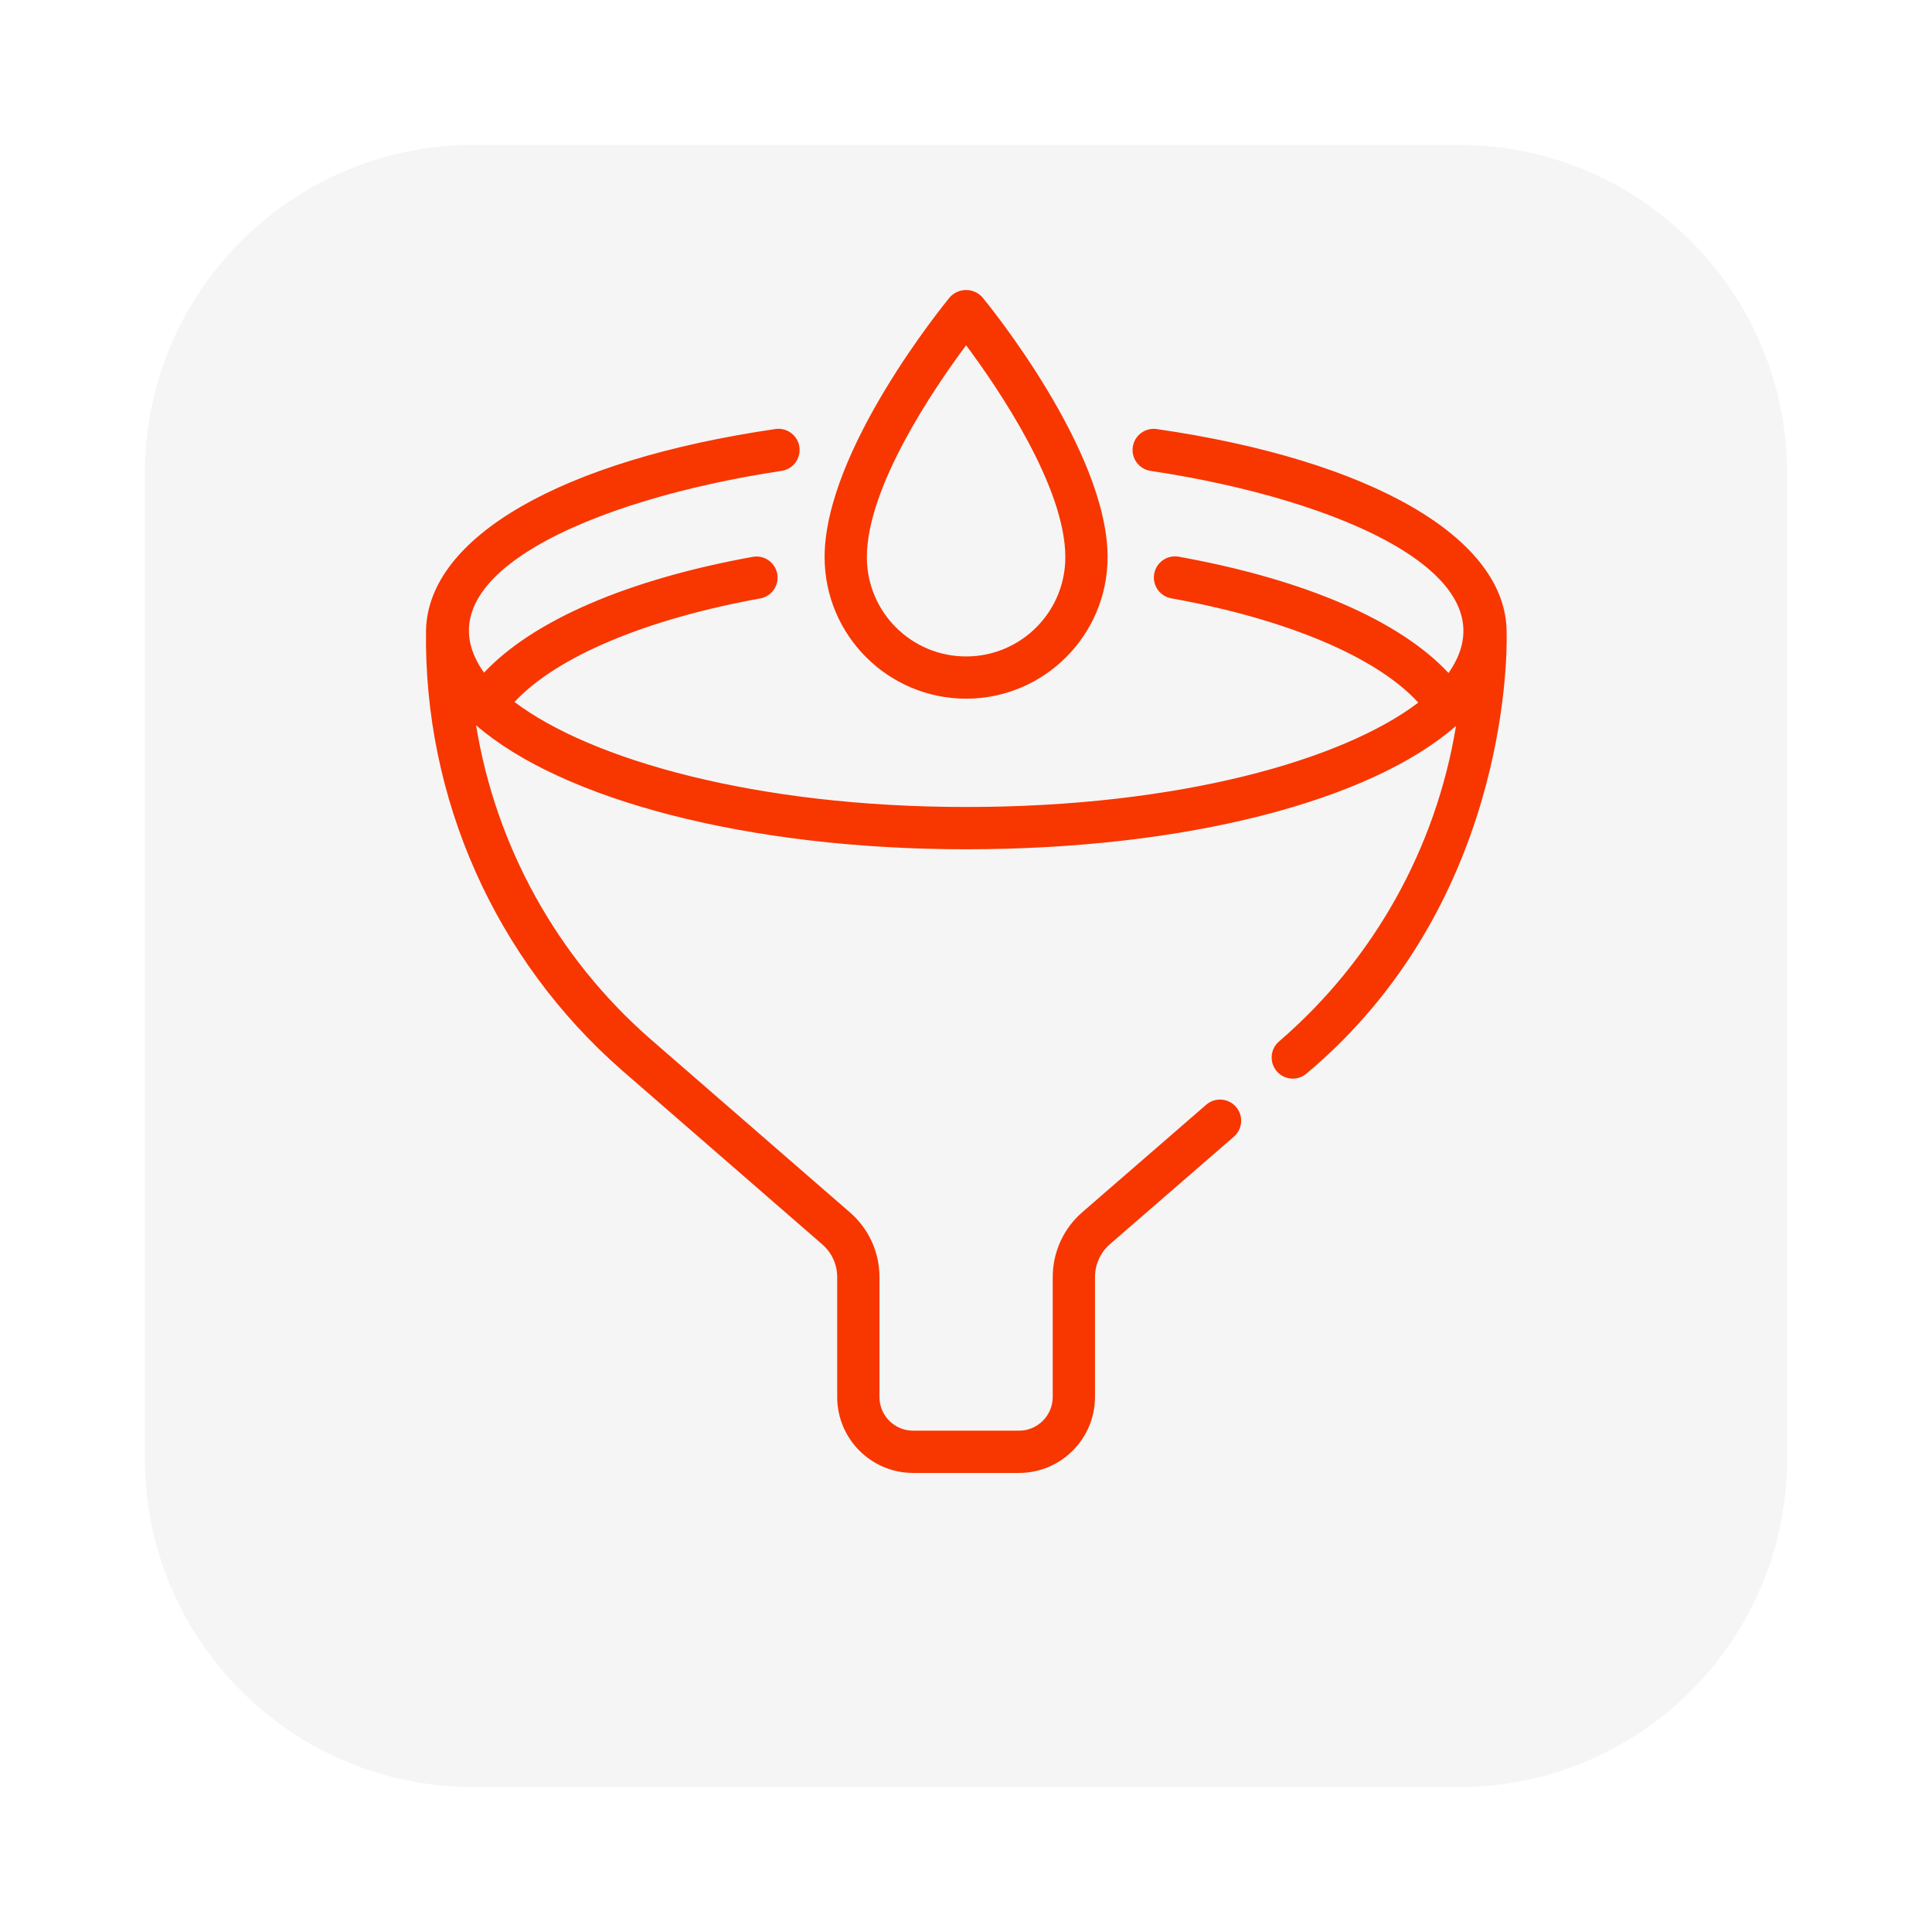
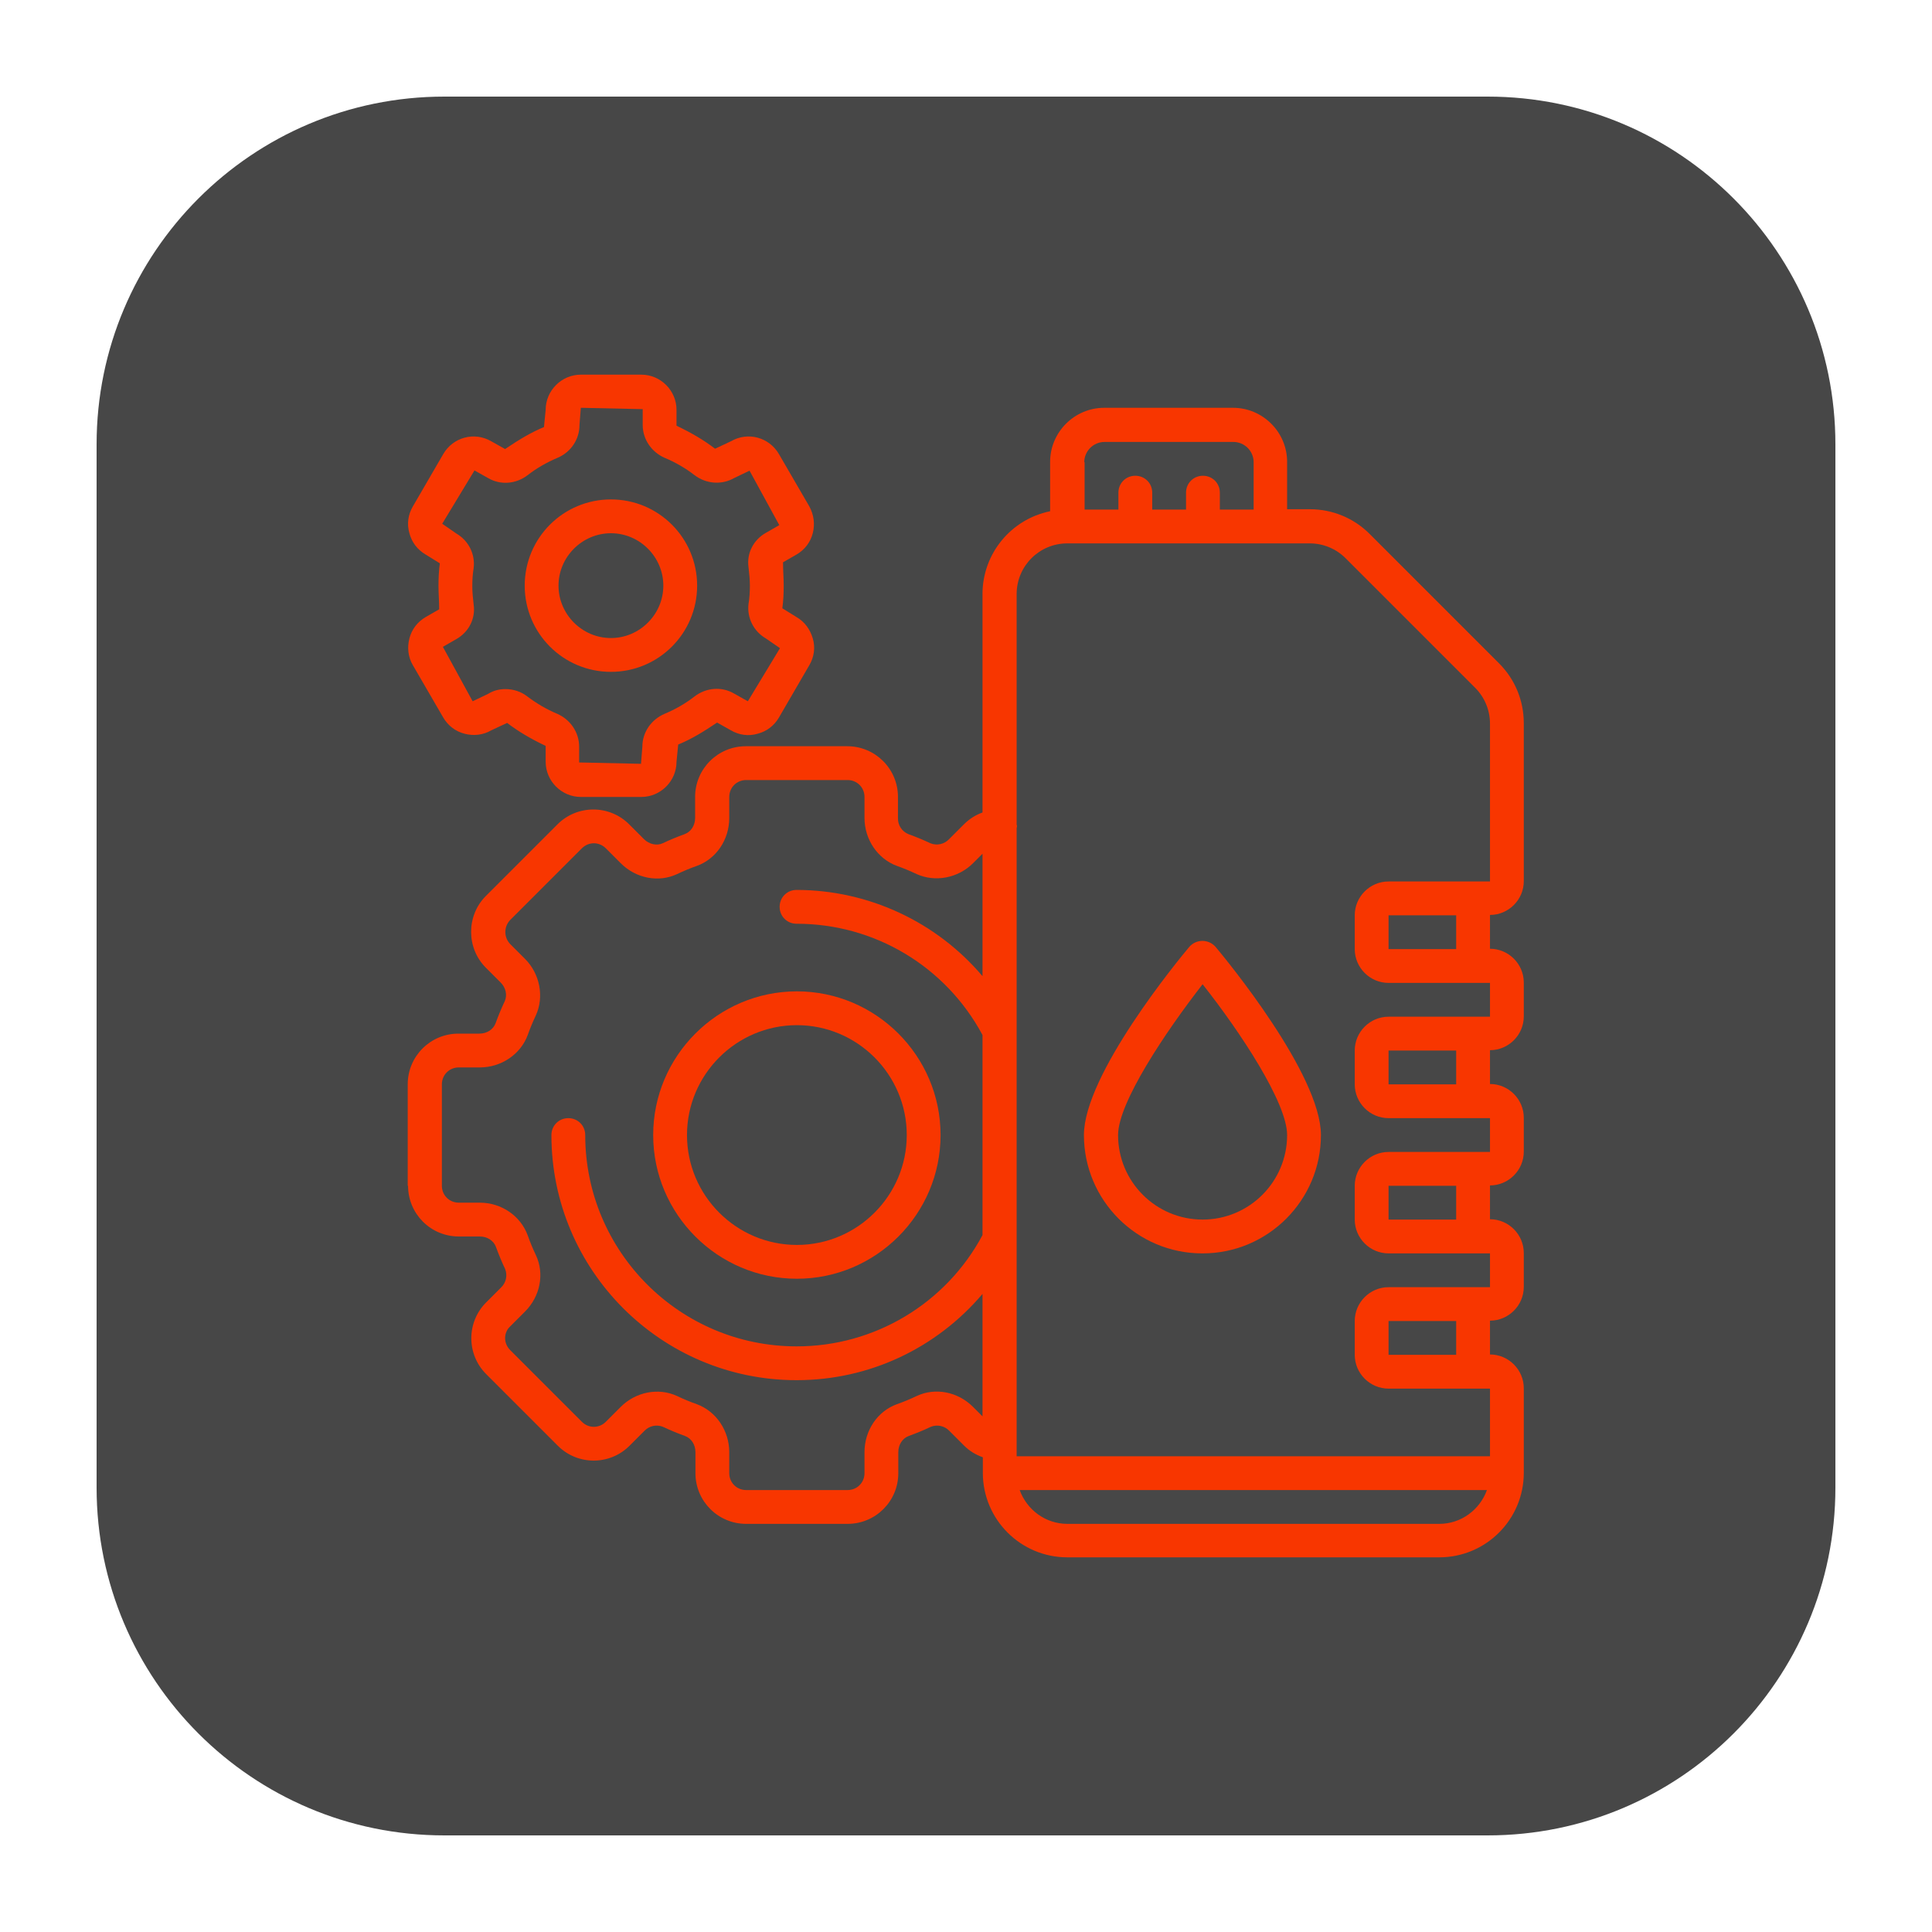
- <svg xmlns="http://www.w3.org/2000/svg" version="1.1" width="512" height="512" x="0" y="0" viewBox="0 0 64 64" style="enable-background:new 0 0 512 512" xml:space="preserve" class="">
-   <rect width="64" height="64" rx="12.8" ry="12.8" fill="#f5f5f5" shape="rounded" transform="matrix(0.85,0,0,0.85,4.8,4.8)" />
-   <g transform="matrix(0.7,0,0,0.7,9.603306,8.759992)">
-     <path d="M32 20.55a6.704 6.704 0 0 0 6.696-6.696c0-5.061-5.682-12.005-5.925-12.299a1.035 1.035 0 0 0-1.543 0c-.242.294-5.924 7.238-5.924 12.3A6.704 6.704 0 0 0 32 20.55zm0-16.725c1.508 2.023 4.696 6.696 4.696 10.03a4.696 4.696 0 1 1-9.392 0c0-3.334 3.188-8.007 4.696-10.03z" fill="#f83600" opacity="1" data-original="#000000" class="" />
-     <path d="M57.58 17.415c0-4.451-6.345-8.14-16.558-9.625a1 1 0 0 0-.287 1.98c9.032 1.359 17.303 4.995 14.095 9.565-2.31-2.484-6.81-4.43-12.766-5.504a1 1 0 0 0-.355 1.969c5.493.99 9.72 2.78 11.69 4.935-3.573 2.72-11.324 4.94-21.399 4.94-9.985 0-17.77-2.252-21.372-4.969 1.992-2.141 6.205-3.921 11.663-4.907a1 1 0 0 0-.355-1.967c-5.932 1.07-10.424 3.01-12.749 5.486-3.24-4.538 5.06-8.19 14.078-9.549a1 1 0 0 0-.288-1.98c-10.11 1.474-16.415 5.107-16.535 9.5a27.161 27.161 0 0 0 9.282 20.856l9.466 8.226a2.042 2.042 0 0 1 .71 1.56v5.67a3.594 3.594 0 0 0 3.59 3.589h5.01a3.6 3.6 0 0 0 3.6-3.59v-5.67a2.063 2.063 0 0 1 .706-1.565l5.88-5.1a1 1 0 0 0-1.311-1.51l-5.879 5.099A4.06 4.06 0 0 0 36.1 47.93v5.67a1.597 1.597 0 0 1-1.6 1.59h-5.01a1.592 1.592 0 0 1-1.59-1.59v-5.67a4.037 4.037 0 0 0-1.404-3.075L17.03 36.63A25.062 25.062 0 0 1 8.81 21.806c4.031 3.498 12.791 5.87 23.19 5.87 10.481 0 19.173-2.318 23.185-5.84a25.041 25.041 0 0 1-8.382 14.94 1 1 0 0 0 1.314 1.508c9.376-7.862 9.499-19.434 9.463-20.87z" fill="#f83600" opacity="1" data-original="#000000" class="" />
+ <svg xmlns="http://www.w3.org/2000/svg" version="1.1" width="512" height="512" x="0" y="0" viewBox="0 0 40 40" style="enable-background:new 0 0 512 512" xml:space="preserve" class="">
+   <rect width="40" height="40" rx="8" ry="8" fill="#474747" shape="rounded" transform="matrix(0.9,0,0,0.9,2,2)" />
+   <g transform="matrix(0.7,0,0,0.7,5.9985,6)">
+     <path d="M27 28.5c1.93 0 3.5-1.57 3.5-3.5 0-1.79-2.8-5.19-3.12-5.57a.516.516 0 0 0-.77 0c-.32.38-3.12 3.78-3.12 5.57 0 1.93 1.57 3.5 3.5 3.5zm0-7.96c1.1 1.39 2.5 3.5 2.5 4.46a2.5 2.5 0 0 1-5 0c0-.96 1.41-3.06 2.5-4.46zM3.54 10.31c-.07.27-.04.55.1.79l.9 1.55c.14.24.36.41.63.48s.55.04.79-.1l.47-.22c.34.26.7.47 1.14.68v.47c0 .57.47 1.04 1.04 1.04h1.79c.57 0 1.04-.47 1.04-1.04l.05-.51c.39-.16.75-.38 1.15-.65l.41.23c.24.14.52.18.79.1.27-.07.49-.24.63-.48l.9-1.55c.14-.24.18-.52.1-.79s-.24-.49-.48-.63l-.42-.26c.03-.22.04-.44.04-.67s-.02-.45-.02-.69l.4-.23c.24-.14.41-.36.48-.63s.03-.55-.1-.79l-.9-1.55c-.29-.5-.92-.67-1.42-.38l-.47.22c-.34-.26-.7-.47-1.14-.68v-.47c0-.57-.47-1.04-1.04-1.04H8.61c-.57 0-1.04.47-1.04 1.04l-.05.51c-.39.16-.75.38-1.15.65l-.41-.23c-.5-.29-1.13-.12-1.42.38l-.9 1.55c-.14.24-.18.52-.1.79.07.27.24.49.48.63l.42.26c-.03.22-.04.44-.04.67s.02.45.02.69l-.4.23c-.24.14-.41.36-.48.63zm1.92-4.97.41.23c.36.21.82.18 1.17-.09.27-.21.57-.38.88-.51.4-.17.65-.55.65-.97l.04-.51 1.83.04V4c0 .42.26.8.65.97.31.13.61.3.88.51.34.26.8.3 1.17.09l.46-.22.88 1.61-.4.23c-.37.21-.57.61-.51 1.02.02.18.04.36.04.54s-.01.36-.04.54c-.05.41.15.81.51 1.02l.42.29-.95 1.57-.41-.23c-.36-.21-.82-.18-1.17.09-.27.21-.57.38-.88.51-.4.17-.66.55-.66.97l-.04.51-1.83-.04v-.47c0-.42-.26-.8-.65-.97-.31-.13-.6-.3-.88-.51-.19-.15-.42-.22-.65-.22-.18 0-.35.04-.51.14l-.46.22-.88-1.61.4-.23c.37-.21.57-.61.51-1.02-.02-.18-.04-.36-.04-.54s.01-.36.04-.54c.05-.41-.15-.81-.51-1.02l-.42-.29.95-1.57z" fill="#f83600" opacity="1" data-original="#000000" />
+     <path d="M9.5 11.3c1.41 0 2.55-1.14 2.55-2.55S10.91 6.2 9.5 6.2 6.95 7.34 6.95 8.75 8.09 11.3 9.5 11.3zm0-4.1c.85 0 1.55.7 1.55 1.55s-.7 1.55-1.55 1.55-1.55-.7-1.55-1.55.7-1.55 1.55-1.55zM3.5 26.5c0 .83.67 1.5 1.5 1.5h.62c.22 0 .41.12.48.31.08.22.17.44.27.65a.5.5 0 0 1-.12.55l-.44.44a1.499 1.499 0 0 0 0 2.12l2.12 2.12a1.5 1.5 0 0 0 2.12 0l.44-.44a.5.5 0 0 1 .55-.12c.21.1.43.19.65.27.19.07.31.26.31.48V35c0 .83.67 1.5 1.5 1.5h3c.83 0 1.5-.67 1.5-1.5v-.62c0-.22.12-.41.31-.48.22-.08.44-.17.65-.27a.5.5 0 0 1 .55.12l.44.44c.16.16.35.27.55.34v.46a2.5 2.5 0 0 0 2.5 2.5h11a2.5 2.5 0 0 0 2.5-2.5v-2.5c0-.55-.45-1-1-1v-1c.55 0 1-.45 1-1v-1c0-.55-.45-1-1-1v-1c.55 0 1-.45 1-1v-1c0-.55-.45-1-1-1v-1c.55 0 1-.45 1-1v-1c0-.55-.45-1-1-1v-1c.55 0 1-.45 1-1v-4.67c0-.67-.26-1.3-.73-1.77l-3.83-3.83c-.47-.47-1.1-.73-1.77-.73h-.67v-1.4c0-.88-.72-1.6-1.6-1.6h-3.81c-.88 0-1.6.72-1.6 1.6v1.46a2.5 2.5 0 0 0-2 2.45v6.46c-.2.07-.39.19-.55.35l-.44.44a.5.5 0 0 1-.55.12c-.21-.1-.43-.19-.65-.27a.496.496 0 0 1-.31-.48V15c0-.83-.67-1.5-1.5-1.5h-3c-.83 0-1.5.67-1.5 1.5v.62c0 .22-.12.41-.31.48-.22.08-.44.17-.65.27-.17.08-.4.03-.55-.12l-.44-.44a1.5 1.5 0 0 0-2.12 0L5.8 17.93c-.58.58-.58 1.54 0 2.12l.44.44c.15.15.2.37.12.55-.1.21-.19.43-.27.65-.07.19-.26.31-.48.31h-.62c-.83 0-1.5.67-1.5 1.5v3zm30.5 10H23c-.65 0-1.2-.42-1.41-1h13.82c-.21.58-.76 1-1.41 1zm.5-5h-2v-1h2zm0-4h-2v-1h2zm0-4h-2v-1h2zm0-4h-2v-1h2zm-11-14.4c0-.33.27-.6.6-.6h3.81c.33 0 .6.27.6.6v1.4h-1V6c0-.28-.22-.5-.5-.5s-.5.22-.5.5v.5h-1V6c0-.28-.22-.5-.5-.5s-.5.22-.5.5v.5h-1V5.1zM23 7.5h7.17c.4 0 .78.16 1.06.44l3.83 3.83c.28.28.44.66.44 1.06v4.67h-3c-.55 0-1 .45-1 1v1c0 .55.45 1 1 1h3v1h-3c-.55 0-1 .45-1 1v1c0 .55.45 1 1 1h3v1h-3c-.55 0-1 .45-1 1v1c0 .55.45 1 1 1h3v1h-3c-.55 0-1 .45-1 1v1c0 .55.45 1 1 1h3v2h-14V15.92s.01-.03.01-.05 0-.03-.01-.05V9c0-.83.67-1.5 1.5-1.5zm-18.5 16c0-.28.22-.5.5-.5h.62c.64 0 1.21-.39 1.42-.96.07-.2.15-.39.24-.58.25-.55.12-1.23-.32-1.67l-.44-.44a.513.513 0 0 1 0-.71l2.12-2.12c.2-.2.51-.2.71 0l.44.44c.45.45 1.12.58 1.67.32.19-.09.38-.17.58-.24.58-.21.96-.78.96-1.42V15c0-.28.22-.5.5-.5h3c.28 0 .5.22.5.5v.62c0 .64.39 1.21.96 1.42.2.07.39.15.58.24.55.25 1.23.12 1.67-.32l.28-.28v3.62a7.22 7.22 0 0 0-5.5-2.55c-.28 0-.5.22-.5.5s.22.5.5.5c2.31 0 4.41 1.26 5.5 3.29v5.92a6.225 6.225 0 0 1-5.5 3.29c-3.45 0-6.25-2.8-6.25-6.25 0-.28-.22-.5-.5-.5s-.5.22-.5.5c0 4 3.25 7.25 7.25 7.25 2.16 0 4.14-.95 5.5-2.55v3.62l-.28-.28c-.45-.45-1.12-.58-1.67-.32-.19.09-.38.17-.58.24-.58.21-.96.78-.96 1.42V35c0 .28-.22.5-.5.5h-3c-.28 0-.5-.22-.5-.5v-.62c0-.64-.39-1.21-.96-1.42-.2-.07-.39-.15-.58-.24-.56-.26-1.23-.12-1.67.32l-.44.44c-.2.2-.51.2-.71 0l-2.12-2.12c-.09-.09-.15-.22-.15-.35s.05-.26.15-.35l.44-.44c.45-.45.58-1.12.32-1.67-.09-.19-.17-.38-.24-.58-.21-.58-.78-.97-1.42-.97H5c-.28 0-.5-.22-.5-.5z" fill="#f83600" opacity="1" data-original="#000000" />
+     <path d="M15 29.25c2.34 0 4.25-1.91 4.25-4.25s-1.91-4.25-4.25-4.25-4.25 1.91-4.25 4.25 1.91 4.25 4.25 4.25zm0-7.5c1.79 0 3.25 1.46 3.25 3.25s-1.46 3.25-3.25 3.25-3.25-1.46-3.25-3.25 1.46-3.25 3.25-3.25z" fill="#f83600" opacity="1" data-original="#000000" />
  </g>
</svg>
